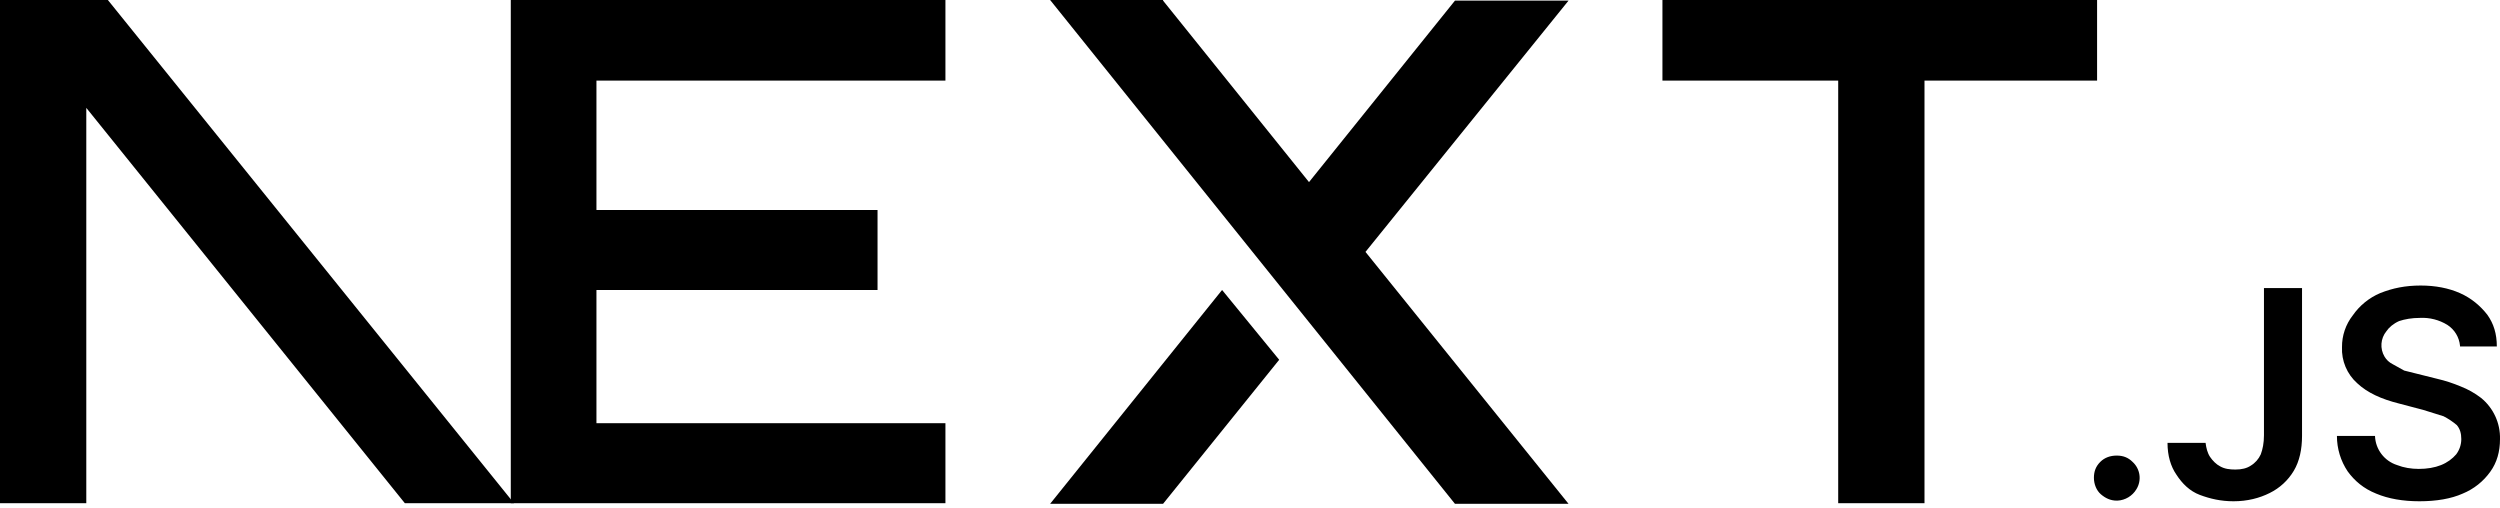
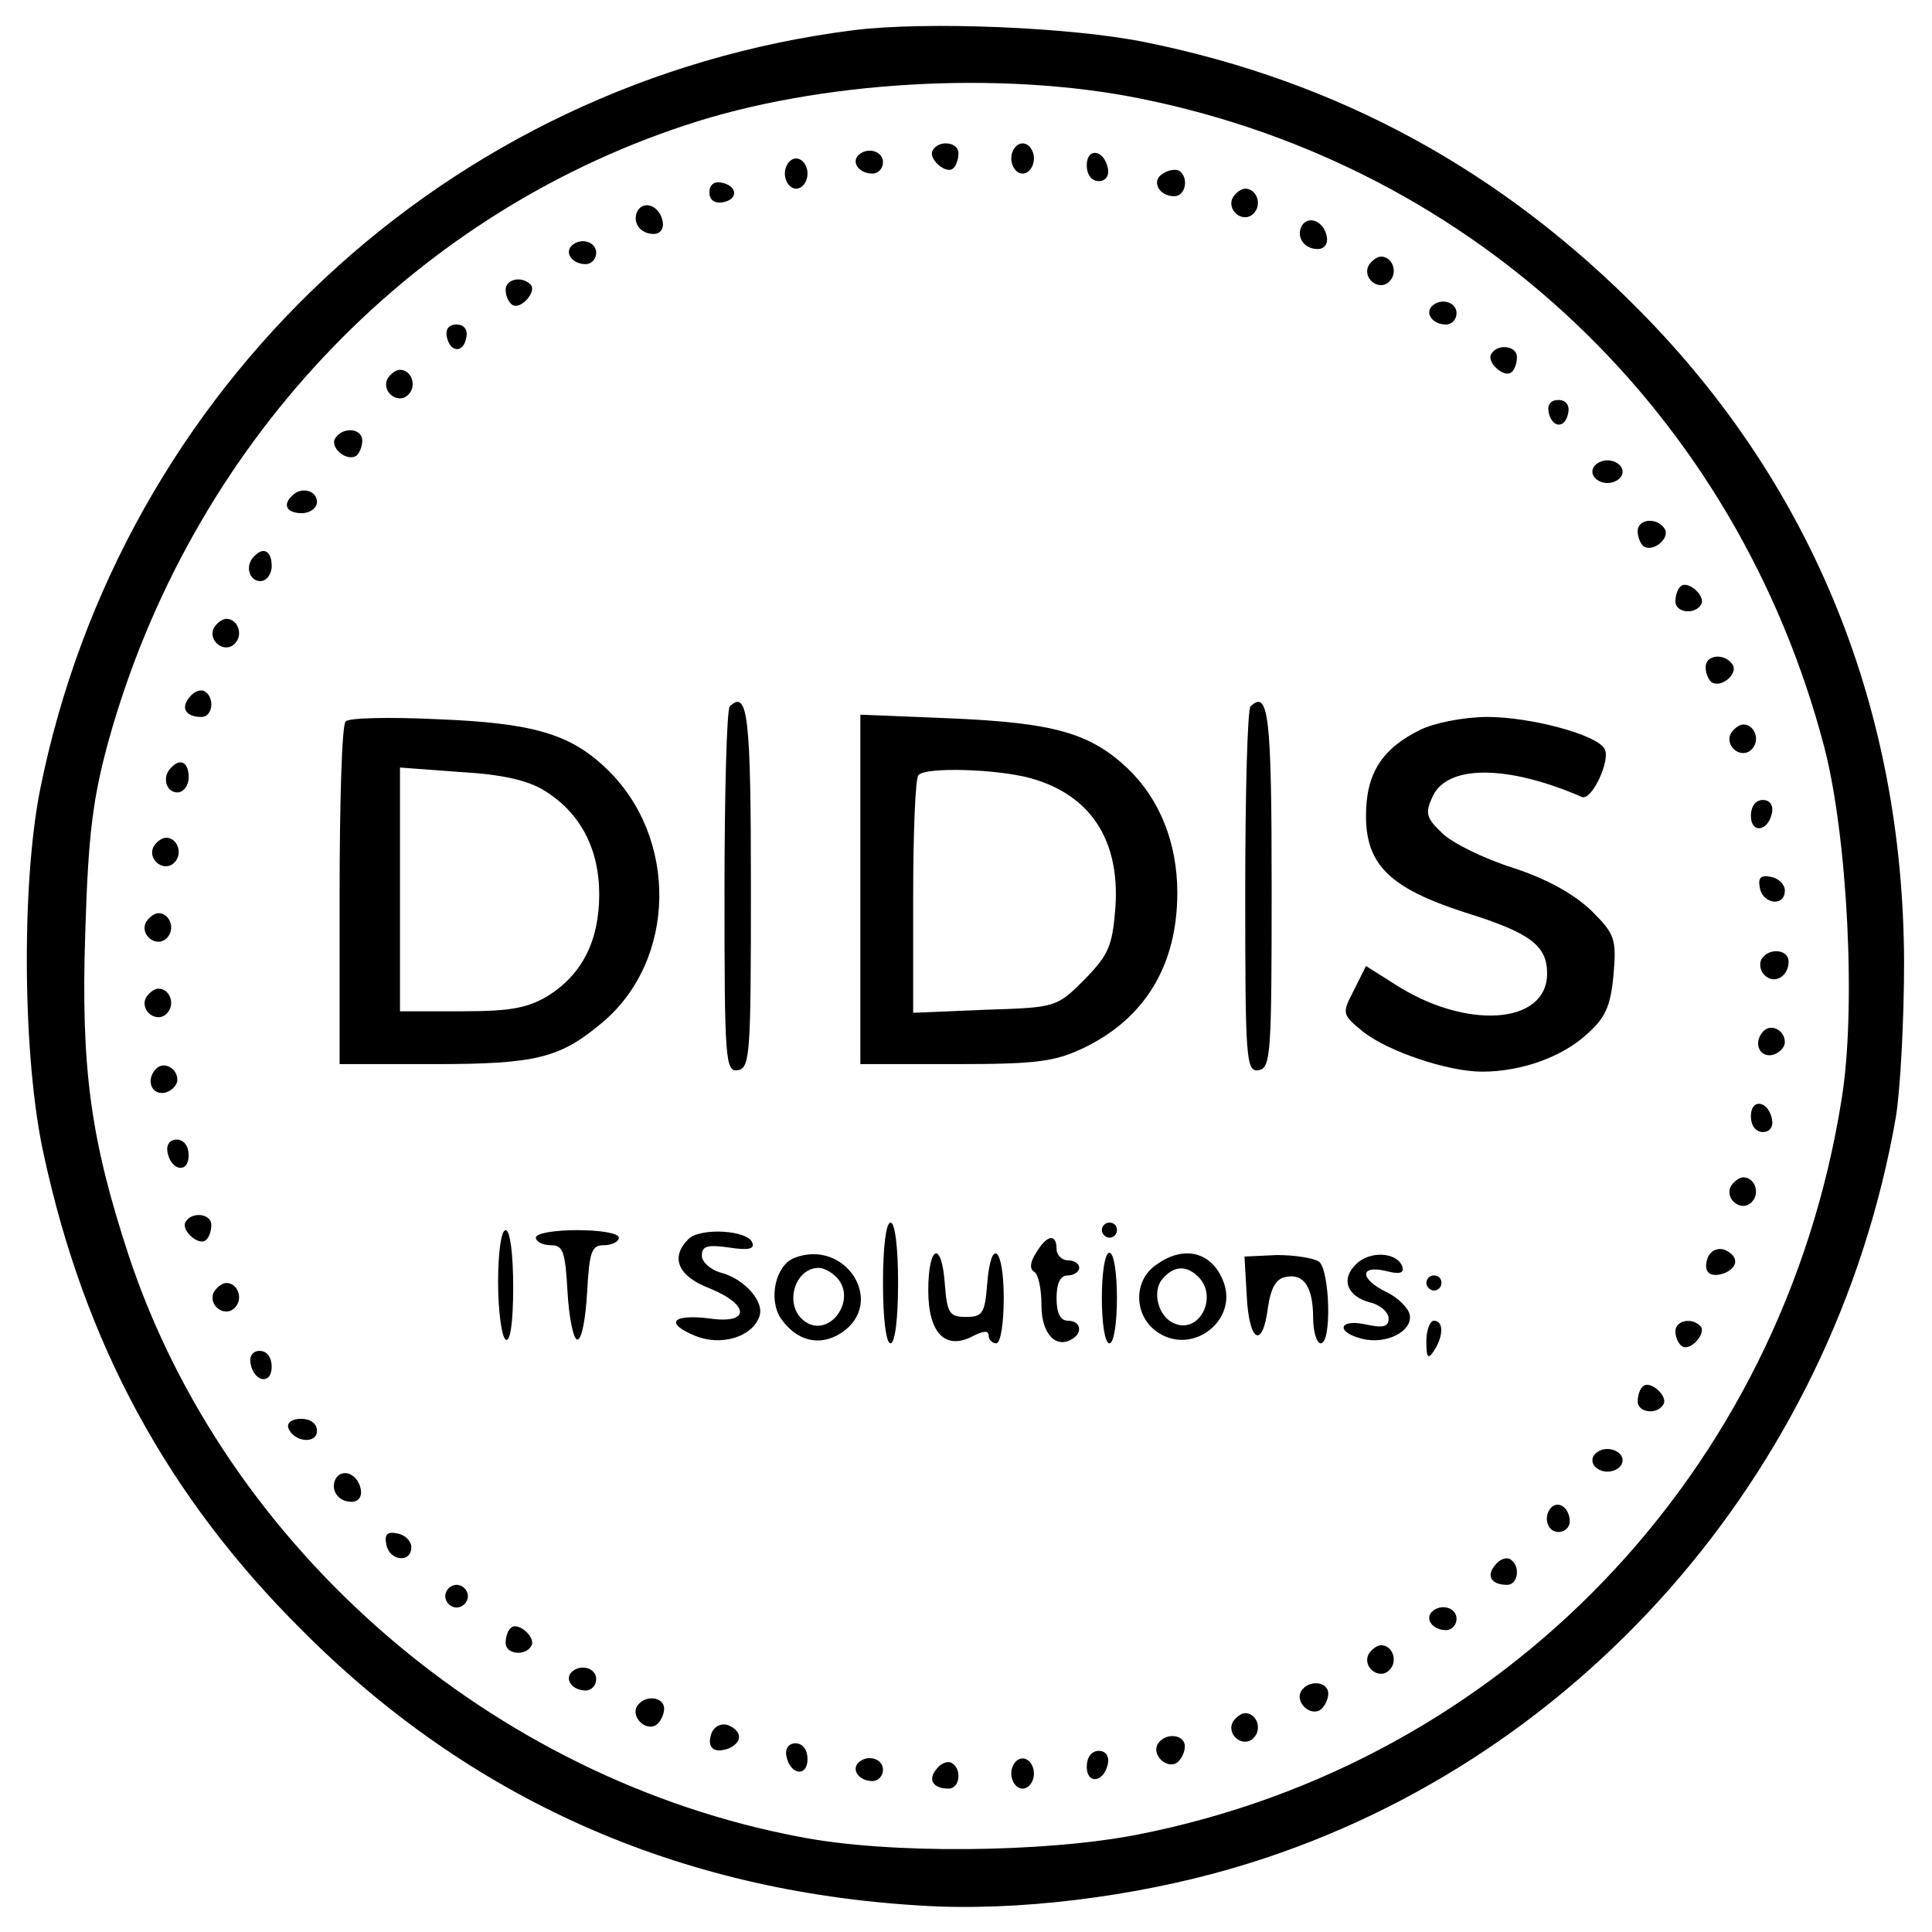
- <svg xmlns="http://www.w3.org/2000/svg" fill="none" viewBox="0 0 394 80">
-   <path fill="#000" d="M262 0h68.5v12.7h-27.2v66.6h-13.6V12.7H262V0ZM149 0v12.7H94v20.4h44.3v12.6H94v21h55v12.6H80.5V0h68.7zm34.3 0h-17.8l63.8 79.4h17.9l-32-39.7 32-39.6h-17.9l-23 28.6-23-28.6zm18.3 56.7-9-11-27.1 33.7h17.8l18.3-22.7z" />
-   <path fill="#000" d="M81 79.3 17 0H0v79.3h13.6V17l50.2 62.3H81Zm252.6-.4c-1 0-1.8-.4-2.5-1s-1.1-1.6-1.1-2.6.3-1.8 1-2.5 1.6-1 2.6-1 1.8.3 2.5 1a3.4 3.4 0 0 1 .6 4.3 3.7 3.7 0 0 1-3 1.8zm23.2-33.5h6v23.3c0 2.1-.4 4-1.3 5.5a9.1 9.1 0 0 1-3.8 3.5c-1.6.8-3.5 1.3-5.7 1.3-2 0-3.7-.4-5.3-1s-2.8-1.8-3.7-3.2c-.9-1.3-1.4-3-1.4-5h6c.1.8.3 1.6.7 2.2s1 1.2 1.6 1.5c.7.4 1.5.5 2.4.5 1 0 1.8-.2 2.4-.6a4 4 0 0 0 1.6-1.8c.3-.8.5-1.8.5-3V45.5zm30.9 9.1a4.4 4.4 0 0 0-2-3.3 7.5 7.5 0 0 0-4.3-1.1c-1.3 0-2.4.2-3.3.5-.9.4-1.6 1-2 1.6a3.5 3.5 0 0 0-.3 4c.3.5.7.9 1.3 1.2l1.8 1 2 .5 3.2.8c1.3.3 2.5.7 3.7 1.2a13 13 0 0 1 3.2 1.8 8.1 8.1 0 0 1 3 6.5c0 2-.5 3.7-1.5 5.1a10 10 0 0 1-4.4 3.5c-1.8.8-4.1 1.2-6.8 1.2-2.6 0-4.9-.4-6.8-1.2-2-.8-3.4-2-4.5-3.5a10 10 0 0 1-1.7-5.6h6a5 5 0 0 0 3.5 4.6c1 .4 2.2.6 3.4.6 1.3 0 2.5-.2 3.5-.6 1-.4 1.8-1 2.4-1.7a4 4 0 0 0 .8-2.4c0-.9-.2-1.6-.7-2.2a11 11 0 0 0-2.1-1.4l-3.2-1-3.8-1c-2.8-.7-5-1.7-6.6-3.2a7.2 7.2 0 0 1-2.4-5.7 8 8 0 0 1 1.7-5 10 10 0 0 1 4.3-3.5c2-.8 4-1.2 6.4-1.2 2.3 0 4.4.4 6.2 1.2 1.8.8 3.2 2 4.3 3.4 1 1.4 1.5 3 1.5 5h-5.8z" />
+ <svg xmlns="http://www.w3.org/2000/svg" version="1.0" width="256pt" height="256pt" viewBox="0 0 256 256" preserveAspectRatio="xMidYMid meet">
+   <g transform="translate(0,256) scale(0.1,-0.1)" fill="#000000" stroke="none">
+     <path d="M1131 2520 c-538 -68 -971 -473 -1078 -1007 -25 -127 -23 -357 5 -483 54 -250 164 -453 342 -630 223 -224 498 -346 820 -365 125 -8 282 11 415 50 451 132 794 520 877 994 6 36 11 129 11 206 -1 334 -120 629 -348 861 -185 188 -401 306 -657 358 -98 20 -290 28 -387 16z m382 -91 c443 -90 788 -417 904 -858 31 -118 43 -349 23 -469 -79 -494 -448 -878 -933 -973 -123 -24 -330 -26 -447 -3 -408 77 -760 382 -889 769 -51 155 -64 249 -58 430 4 131 10 177 31 254 108 387 394 693 764 815 177 59 419 73 605 35z" />
+     <path d="M1236 2361 c-7 -11 18 -33 27 -24 4 3 7 12 7 20 0 15 -26 18 -34 4z" />
+     <path d="M1340 2350 c0 -11 7 -20 15 -20 8 0 15 9 15 20 0 11 -7 20 -15 20 -8 0 -15 -9 -15 -20z" />
+     <path d="M1137 2354 c-9 -10 2 -24 19 -24 8 0 14 7 14 15 0 15 -21 21 -33 9z" />
+     <path d="M1440 2341 c0 -12 6 -21 16 -21 9 0 14 7 12 17 -5 25 -28 28 -28 4z" />
+     <path d="M1040 2330 c0 -11 7 -20 15 -20 8 0 15 9 15 20 0 11 -7 20 -15 20 -8 0 -15 -9 -15 -20z" />
+     <path d="M1541 2330 c-16 -9 -6 -30 15 -30 15 0 20 25 6 34 -4 2 -14 1 -21 -4z" />
+     <path d="M940 2305 c0 -10 7 -15 18 -13 21 4 19 22 -2 26 -10 2 -16 -3 -16 -13z" />
+     <path d="M1634 2299 c-10 -17 13 -36 27 -22 12 12 4 33 -11 33 -5 0 -12 -5 -16 -11z" />
+     <path d="M845 2281 c-8 -15 3 -31 21 -31 9 0 14 7 12 17 -4 20 -24 28 -33 14z" />
+     <path d="M1725 2261 c-8 -15 3 -31 21 -31 9 0 14 7 12 17 -4 20 -24 28 -33 14z" />
+     <path d="M757 2234 c-9 -10 2 -24 19 -24 8 0 14 7 14 15 0 15 -21 21 -33 9z" />
+     <path d="M1814 2209 c-10 -17 13 -36 27 -22 12 12 4 33 -11 33 -5 0 -12 -5 -16 -11z" />
+     <path d="M670 2176 c0 -8 4 -17 9 -20 11 -7 33 18 24 27 -12 12 -33 7 -33 -7z" />
+     <path d="M1897 2154 c-9 -10 2 -24 19 -24 8 0 14 7 14 15 0 15 -21 21 -33 9z" />
+     <path d="M592 2114 c4 -21 22 -23 26 -1 2 10 -3 17 -13 17 -10 0 -15 -6 -13 -16z" />
+     <path d="M1976 2091 c-7 -11 18 -33 27 -24 4 3 7 12 7 20 0 15 -26 18 -34 4z" />
+     <path d="M514 2059 c-10 -17 13 -36 27 -22 12 12 4 33 -11 33 -5 0 -12 -5 -16 -11z" />
+     <path d="M2052 2014 c4 -21 22 -23 26 -1 2 10 -3 17 -13 17 -10 0 -15 -6 -13 -16z" />
+     <path d="M444 1979 c-7 -12 15 -31 28 -23 4 3 8 12 8 20 0 17 -26 19 -36 3z" />
+     <path d="M2110 1935 c0 -8 9 -15 20 -15 11 0 20 7 20 15 0 8 -9 15 -20 15 -11 0 -20 -7 -20 -15z" />
+     <path d="M387 1903 c-13 -12 -7 -23 13 -23 11 0 20 7 20 15 0 15 -21 21 -33 8z" />
+     <path d="M2170 1856 c0 -8 4 -17 8 -20 13 -8 35 11 28 23 -10 16 -36 14 -36 -3z" />
+     <path d="M337 1823 c-13 -12 -7 -33 8 -33 8 0 15 9 15 20 0 20 -11 26 -23 13z" />
+     <path d="M2227 1783 c-4 -3 -7 -12 -7 -20 0 -15 26 -18 34 -4 7 11 -18 33 -27 24z" />
+     <path d="M284 1729 c-10 -17 13 -36 27 -22 12 12 4 33 -11 33 -5 0 -12 -5 -16 -11z" />
+     <path d="M2260 1676 c0 -8 4 -17 8 -20 13 -8 35 11 28 23 -10 16 -36 14 -36 -3z" />
+     <path d="M251 1636 c-12 -14 -5 -26 16 -26 15 0 18 26 4 34 -5 3 -14 0 -20 -8z" />
+     <path d="M967 1624 c-4 -4 -7 -115 -7 -246 0 -223 1 -239 18 -236 16 3 17 23 17 242 0 227 -4 263 -28 240z" />
+     <path d="M1657 1624 c-4 -4 -7 -115 -7 -246 0 -223 1 -239 18 -236 16 3 17 23 17 242 0 227 -4 263 -28 240z" />
+     <path d="M458 1604 c-5 -4 -8 -108 -8 -231 l0 -223 125 0 c136 0 167 8 223 55 99 83 101 246 5 337 -48 46 -98 60 -223 65 -63 3 -118 2 -122 -3z m264 -92 c47 -29 72 -77 72 -137 0 -62 -23 -106 -67 -134 -28 -17 -51 -21 -116 -21 l-81 0 0 161 0 162 80 -6 c55 -3 90 -11 112 -25z" />
+     <path d="M1140 1381 l0 -231 125 0 c107 0 132 3 170 21 82 39 125 110 125 206 0 67 -24 125 -66 165 -50 47 -98 60 -231 66 l-123 5 0 -232z m225 148 c80 -22 119 -82 113 -171 -4 -52 -9 -63 -41 -96 -37 -37 -38 -37 -132 -40 l-95 -4 0 154 c0 85 3 158 7 161 10 11 104 8 148 -4z" />
+     <path d="M1882 1593 c-51 -25 -72 -58 -72 -114 0 -65 32 -96 131 -128 87 -27 109 -44 109 -81 0 -68 -108 -75 -202 -14 l-38 24 -16 -32 c-16 -31 -16 -32 12 -55 33 -26 112 -53 158 -53 51 0 105 19 138 49 25 22 32 37 36 79 4 48 2 54 -29 85 -23 22 -58 42 -104 57 -38 12 -81 33 -94 46 -21 20 -23 26 -13 48 19 43 99 43 198 0 13 -6 39 50 30 64 -11 19 -99 42 -155 42 -31 0 -71 -8 -89 -17z" />
+     <path d="M2294 1589 c-10 -17 13 -36 27 -22 12 12 4 33 -11 33 -5 0 -12 -5 -16 -11z" />
+     <path d="M227 1543 c-13 -12 -7 -33 8 -33 8 0 15 9 15 20 0 20 -11 26 -23 13z" />
+     <path d="M2320 1479 c0 -24 23 -21 28 4 2 10 -3 17 -12 17 -10 0 -16 -9 -16 -21z" />
+     <path d="M204 1439 c-10 -17 13 -36 27 -22 12 12 4 33 -11 33 -5 0 -12 -5 -16 -11z" />
+     <path d="M2332 1383 c4 -21 33 -25 33 -3 0 8 -8 16 -18 18 -14 3 -18 -1 -15 -15z" />
+     <path d="M194 1339 c-10 -17 13 -36 27 -22 12 12 4 33 -11 33 -5 0 -12 -5 -16 -11z" />
+     <path d="M2334 1289 c-3 -6 -2 -15 4 -21 13 -13 32 -2 32 18 0 16 -26 19 -36 3z" />
+     <path d="M194 1239 c-10 -17 13 -36 27 -22 12 12 4 33 -11 33 -5 0 -12 -5 -16 -11z" />
+     <path d="M2337 1194 c-14 -14 -7 -35 11 -32 9 2 17 10 17 17 0 16 -18 25 -28 15z" />
+     <path d="M207 1144 c-14 -14 -7 -35 11 -32 9 2 17 10 17 17 0 16 -18 25 -28 15z" />
+     <path d="M2320 1081 c0 -12 6 -21 16 -21 9 0 14 7 12 17 -5 25 -28 28 -28 4z" />
+     <path d="M222 1033 c5 -25 28 -28 28 -4 0 12 -6 21 -16 21 -9 0 -14 -7 -12 -17z" />
+     <path d="M2294 989 c-10 -17 13 -36 27 -22 12 12 4 33 -11 33 -5 0 -12 -5 -16 -11z" />
+     <path d="M246 941 c-7 -11 18 -33 27 -24 4 3 7 12 7 20 0 15 -26 18 -34 4z" />
+     <path d="M1170 860 c0 -47 4 -80 10 -80 6 0 10 33 10 80 0 47 -4 80 -10 80 -6 0 -10 -33 -10 -80z" />
+     <path d="M1460 930 c0 -5 5 -10 10 -10 6 0 10 5 10 10 0 6 -4 10 -10 10 -5 0 -10 -4 -10 -10z" />
+     <path d="M660 861 c0 -39 5 -73 10 -76 6 -4 10 22 10 69 0 44 -4 76 -10 76 -6 0 -10 -30 -10 -69z" />
+     <path d="M710 920 c0 -5 9 -10 20 -10 16 0 19 -8 22 -62 2 -35 8 -63 13 -63 6 0 11 28 13 63 3 54 6 62 22 62 11 0 20 5 20 10 0 6 -25 10 -55 10 -30 0 -55 -4 -55 -10z" />
+     <path d="M912 918 c-24 -24 -14 -49 28 -65 54 -22 54 -48 0 -40 -49 6 -60 -6 -19 -23 34 -14 75 -2 85 25 8 20 -20 51 -52 59 -13 4 -24 14 -24 22 0 13 7 15 36 11 25 -4 34 -2 31 6 -5 17 -69 21 -85 5z" />
+     <path d="M1373 900 c-8 -12 -9 -21 -3 -25 6 -3 10 -23 10 -45 0 -37 19 -58 41 -44 14 8 11 24 -6 24 -10 0 -15 10 -15 30 0 20 5 30 15 30 8 0 15 5 15 10 0 6 -7 10 -15 10 -8 0 -15 7 -15 15 0 21 -13 19 -27 -5z" />
+     <path d="M2263 894 c-7 -19 2 -28 22 -21 19 8 19 23 0 31 -9 3 -18 -1 -22 -10z" />
+     <path d="M1052 893 c-24 -10 -34 -53 -18 -79 21 -31 52 -39 81 -20 60 40 5 126 -63 99z m56 -25 c30 -30 -11 -85 -44 -57 -25 21 -11 69 21 69 6 0 16 -5 23 -12z" />
+     <path d="M1230 850 c0 -57 23 -80 60 -60 14 7 20 7 20 0 0 -5 5 -10 10 -10 6 0 10 27 10 60 0 68 -17 82 -22 18 -3 -38 -6 -43 -28 -43 -22 0 -25 5 -28 43 -4 59 -22 53 -22 -8z" />
+     <path d="M1460 840 c0 -33 4 -60 10 -60 6 0 10 27 10 60 0 33 -4 60 -10 60 -6 0 -10 -27 -10 -60z" />
+     <path d="M1532 884 c-31 -21 -30 -69 3 -90 46 -30 106 17 86 68 -15 39 -52 49 -89 22z m56 -16 c26 -26 2 -75 -31 -62 -22 8 -31 42 -17 59 15 18 32 19 48 3z" />
+     <path d="M1652 843 c3 -62 21 -71 28 -16 4 27 11 39 24 41 24 5 36 -14 36 -55 0 -18 5 -33 10 -33 15 0 12 96 -2 108 -7 5 -32 9 -56 9 l-43 -2 3 -52z" />
+     <path d="M1797 885 c-21 -20 -12 -43 19 -51 13 -3 24 -13 24 -21 0 -11 -7 -13 -30 -8 -36 8 -41 -10 -5 -19 32 -8 67 10 63 32 -2 9 -16 23 -31 30 -35 17 -36 36 -1 28 19 -5 25 -3 22 6 -7 19 -43 21 -61 3z" />
+     <path d="M1890 860 c0 -5 5 -10 10 -10 6 0 10 5 10 10 0 6 -4 10 -10 10 -5 0 -10 -4 -10 -10z" />
+     <path d="M284 849 c-10 -17 13 -36 27 -22 12 12 4 33 -11 33 -5 0 -12 -5 -16 -11z" />
+     <path d="M1890 783 c0 -22 2 -25 10 -13 13 20 13 40 0 40 -5 0 -10 -12 -10 -27z" />
+     <path d="M2220 796 c0 -8 4 -17 9 -20 11 -7 33 18 24 27 -12 12 -33 7 -33 -7z" />
+     <path d="M332 753 c5 -25 28 -28 28 -4 0 12 -6 21 -16 21 -9 0 -14 -7 -12 -17z" />
+     <path d="M2177 723 c-4 -3 -7 -12 -7 -20 0 -15 26 -18 34 -4 7 11 -18 33 -27 24z" />
+     <path d="M382 668 c7 -19 38 -22 38 -4 0 10 -9 16 -21 16 -12 0 -19 -5 -17 -12z" />
+     <path d="M2110 625 c0 -8 9 -15 20 -15 11 0 20 7 20 15 0 8 -9 15 -20 15 -11 0 -20 -7 -20 -15z" />
+     <path d="M445 601 c-8 -15 3 -31 21 -31 9 0 14 7 12 17 -4 20 -24 28 -33 14z" />
+     <path d="M2056 563 c-12 -12 -6 -33 9 -33 8 0 15 6 15 14 0 17 -14 28 -24 19z" />
+     <path d="M512 513 c4 -21 33 -25 33 -3 0 8 -8 16 -18 18 -14 3 -18 -1 -15 -15z" />
+     <path d="M1981 486 c-12 -14 -5 -26 16 -26 15 0 18 26 4 34 -5 3 -14 0 -20 -8z" />
+     <path d="M590 445 c0 -8 7 -15 15 -15 8 0 15 7 15 15 0 8 -7 15 -15 15 -8 0 -15 -7 -15 -15z" />
+     <path d="M1897 424 c-9 -10 2 -24 19 -24 8 0 14 7 14 15 0 15 -21 21 -33 9z" />
+     <path d="M677 403 c-4 -3 -7 -12 -7 -20 0 -15 26 -18 34 -4 7 11 -18 33 -27 24z" />
+     <path d="M1814 369 c-10 -17 13 -36 27 -22 12 12 4 33 -11 33 -5 0 -12 -5 -16 -11z" />
+     <path d="M757 344 c-9 -10 2 -24 19 -24 8 0 14 7 14 15 0 15 -21 21 -33 9z" />
+     <path d="M1724 319 c-8 -14 11 -33 25 -25 6 4 11 14 11 22 0 16 -26 19 -36 3z" />
+     <path d="M844 299 c-8 -14 11 -33 25 -25 6 4 11 14 11 22 0 16 -26 19 -36 3z" />
+     <path d="M1634 279 c-10 -17 13 -36 27 -22 12 12 4 33 -11 33 -5 0 -12 -5 -16 -11z" />
+     <path d="M943 264 c-7 -19 2 -28 22 -21 19 8 19 23 0 31 -9 3 -18 -1 -22 -10z" />
+     <path d="M1534 249 c-8 -14 11 -33 25 -25 6 4 11 14 11 22 0 16 -26 19 -36 3z" />
+     <path d="M1042 233 c5 -25 28 -28 28 -4 0 12 -6 21 -16 21 -9 0 -14 -7 -12 -17z" />
+     <path d="M1440 219 c0 -24 23 -21 28 4 2 10 -3 17 -12 17 -10 0 -16 -9 -16 -21z" />
+     <path d="M1137 224 c-9 -10 2 -24 19 -24 8 0 14 7 14 15 0 15 -21 21 -33 9z" />
+     <path d="M1241 216 c-12 -14 -5 -26 16 -26 15 0 18 26 4 34 -5 3 -14 0 -20 -8z" />
+     <path d="M1340 210 c0 -11 7 -20 15 -20 8 0 15 9 15 20 0 11 -7 20 -15 20 -8 0 -15 -9 -15 -20z" />
+   </g>
</svg>
